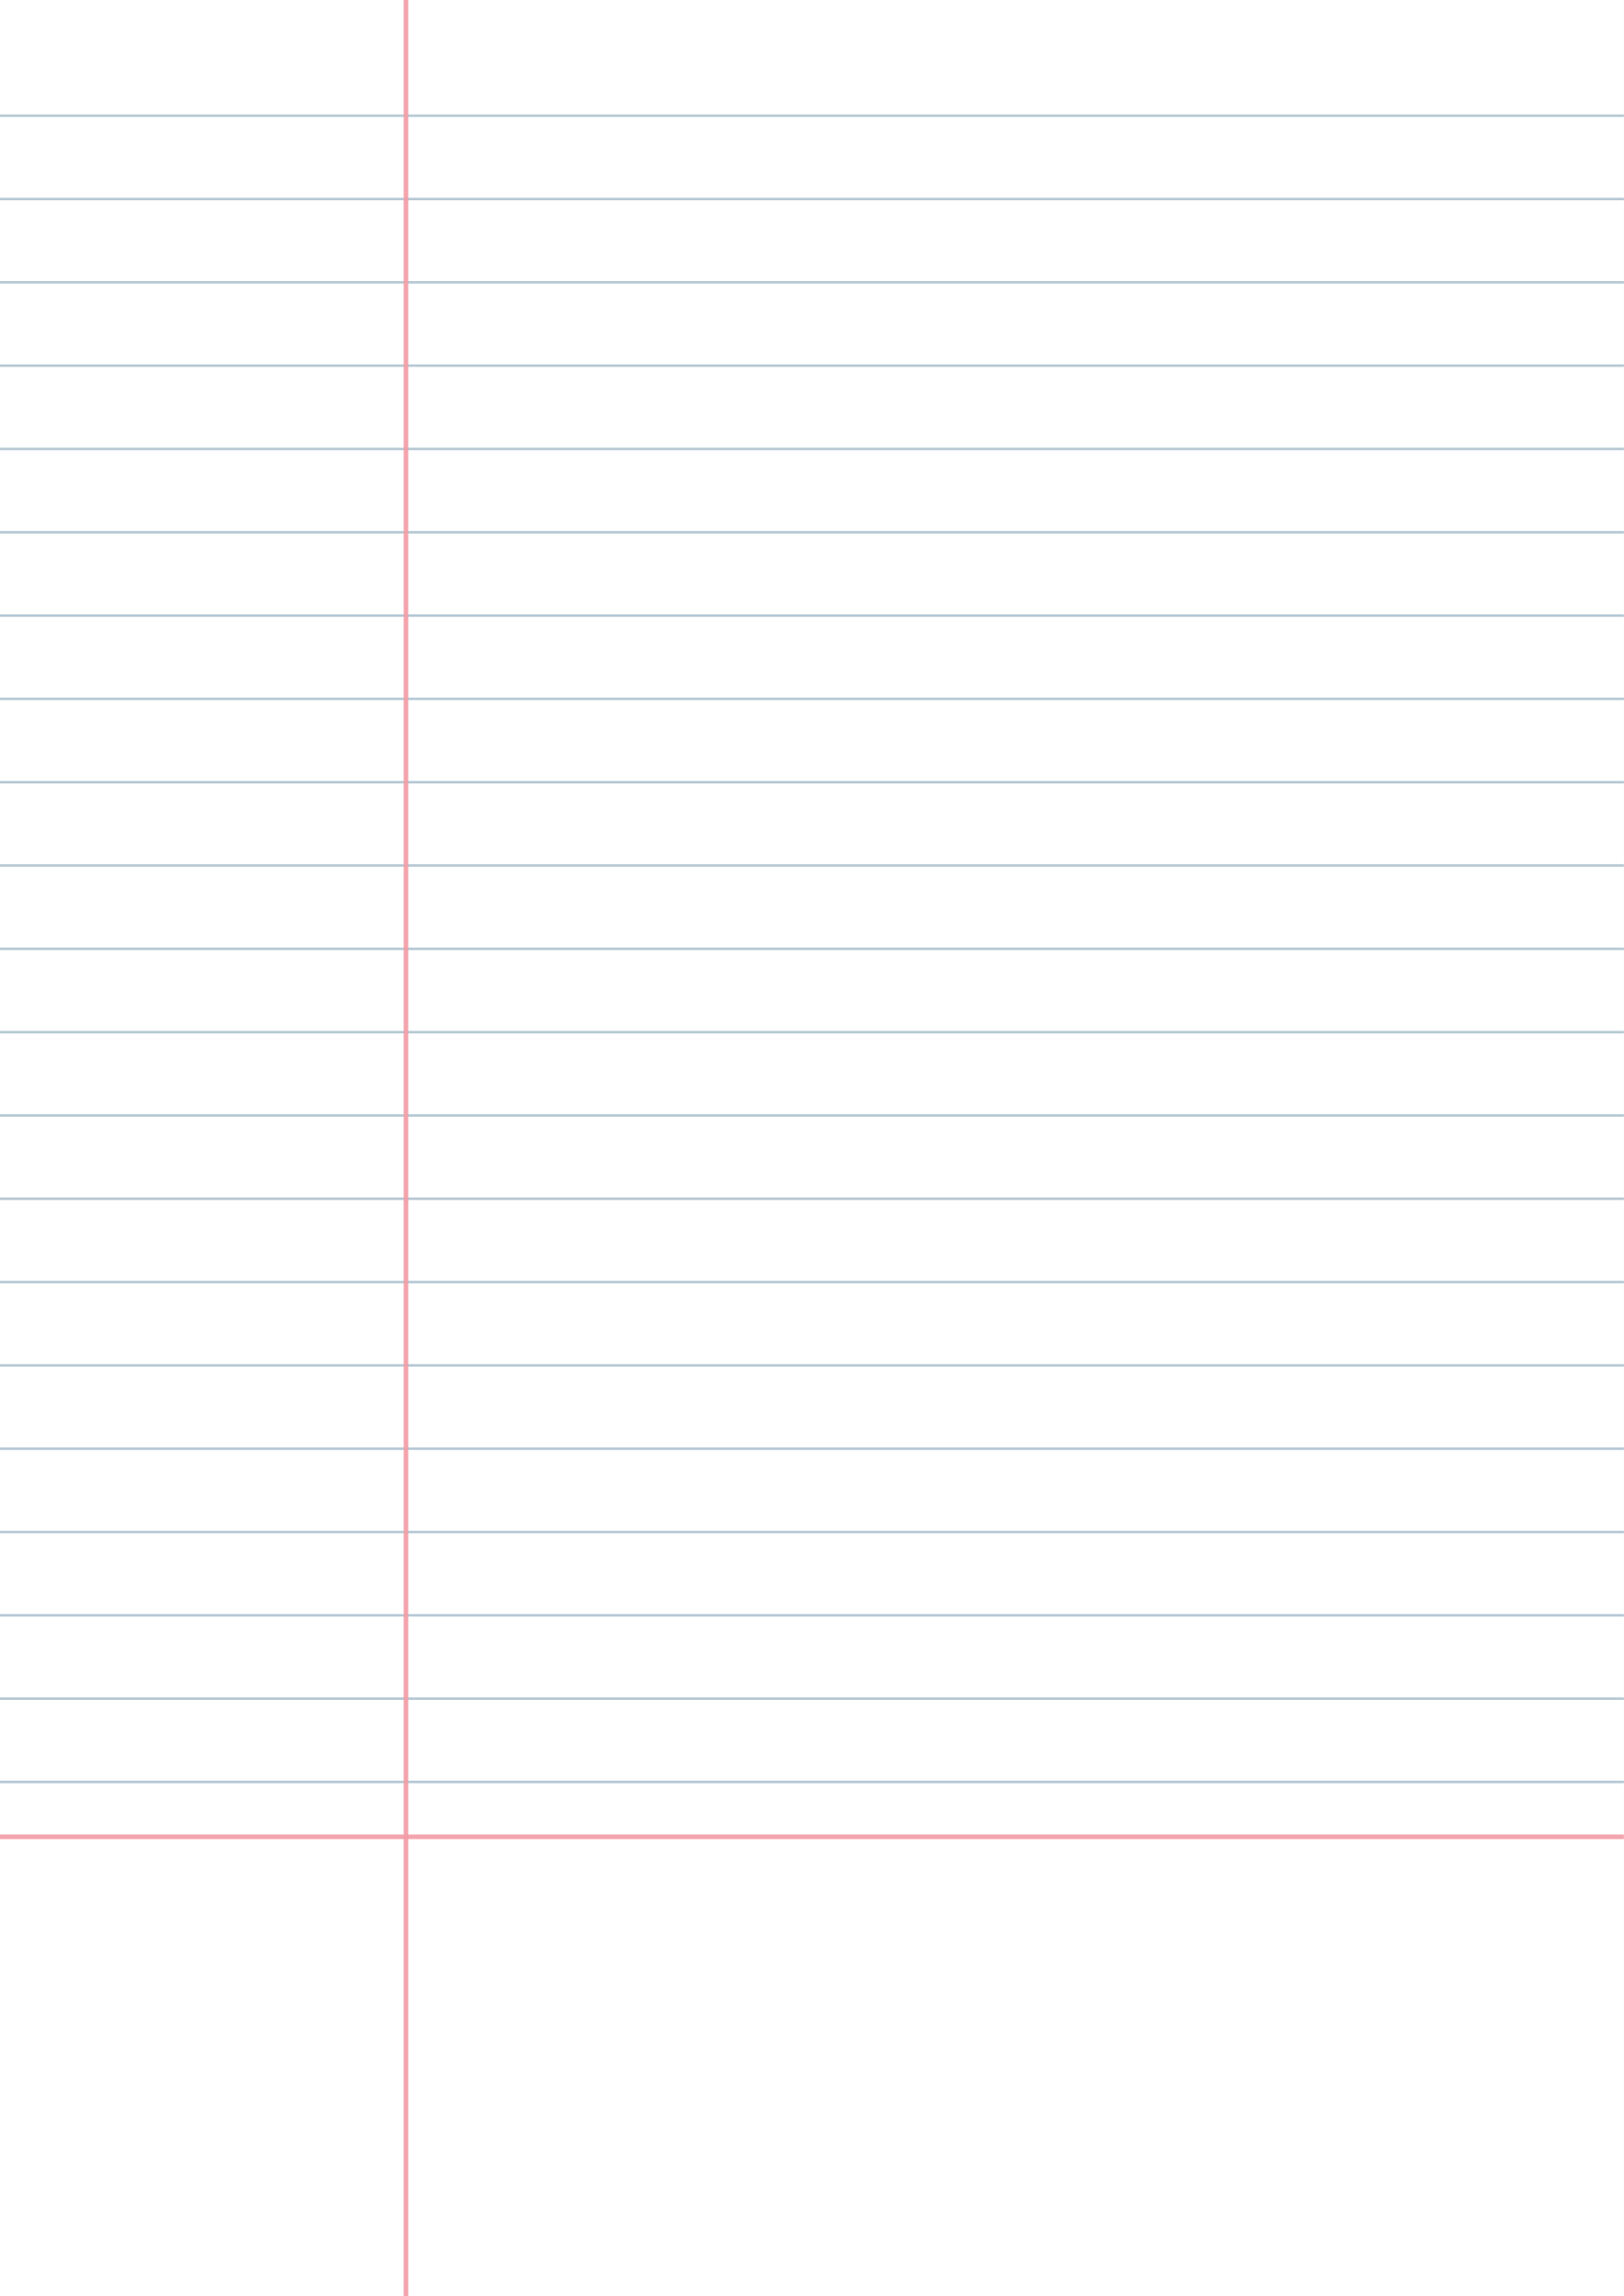
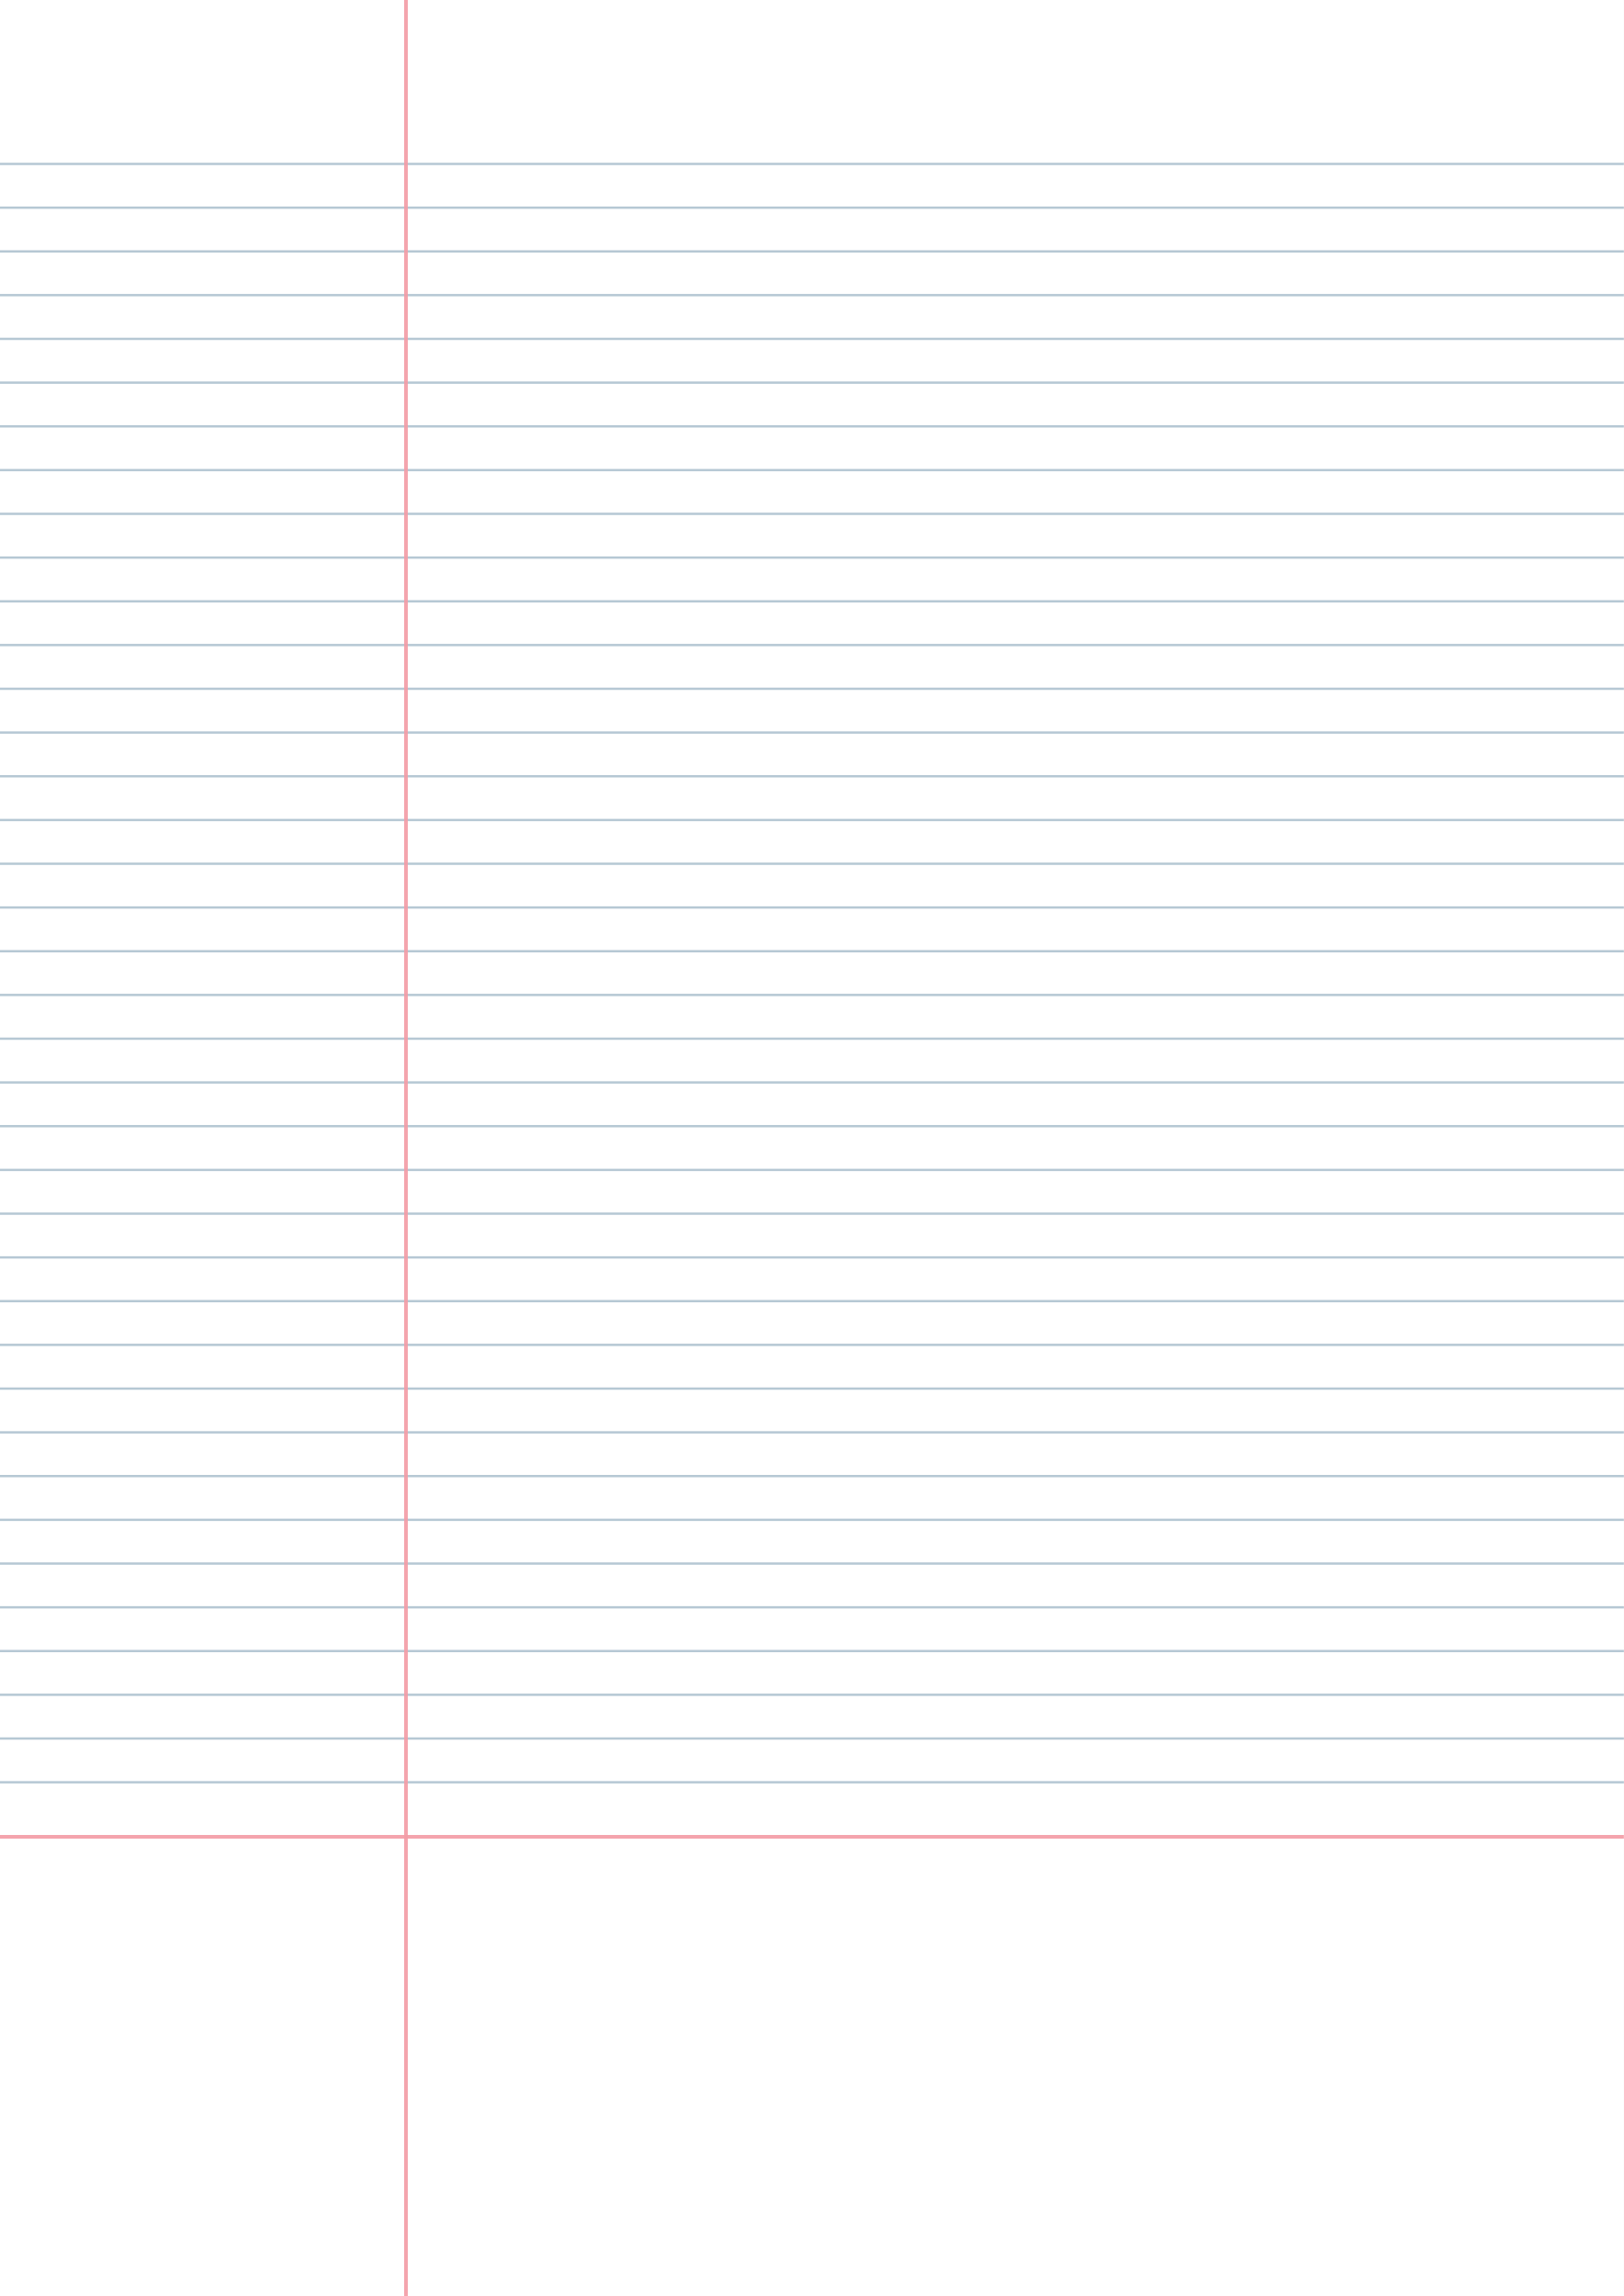
<svg xmlns="http://www.w3.org/2000/svg" viewBox="0 0 841.89 1190.55" width="841.89" height="1190.55" shape-rendering="geometricPrecision">
  <rect width="841.89" height="1190.55" fill="#ffffff" />
-   <line x1="0" y1="60" x2="841.89" y2="60" stroke="#a9becd" stroke-width="1.30" stroke-opacity="0.85" />
-   <line x1="0" y1="103.20" x2="841.89" y2="103.20" stroke="#a9becd" stroke-width="1.30" stroke-opacity="0.85" />
-   <line x1="0" y1="146.40" x2="841.89" y2="146.40" stroke="#a9becd" stroke-width="1.30" stroke-opacity="0.85" />
-   <line x1="0" y1="189.60" x2="841.89" y2="189.60" stroke="#a9becd" stroke-width="1.30" stroke-opacity="0.85" />
-   <line x1="0" y1="232.80" x2="841.89" y2="232.80" stroke="#a9becd" stroke-width="1.30" stroke-opacity="0.85" />
-   <line x1="0" y1="276" x2="841.89" y2="276" stroke="#a9becd" stroke-width="1.30" stroke-opacity="0.85" />
-   <line x1="0" y1="319.20" x2="841.89" y2="319.20" stroke="#a9becd" stroke-width="1.30" stroke-opacity="0.85" />
-   <line x1="0" y1="362.40" x2="841.89" y2="362.40" stroke="#a9becd" stroke-width="1.30" stroke-opacity="0.85" />
-   <line x1="0" y1="405.60" x2="841.89" y2="405.60" stroke="#a9becd" stroke-width="1.30" stroke-opacity="0.85" />
-   <line x1="0" y1="448.80" x2="841.89" y2="448.80" stroke="#a9becd" stroke-width="1.30" stroke-opacity="0.85" />
-   <line x1="0" y1="492" x2="841.89" y2="492" stroke="#a9becd" stroke-width="1.30" stroke-opacity="0.85" />
-   <line x1="0" y1="535.20" x2="841.89" y2="535.20" stroke="#a9becd" stroke-width="1.30" stroke-opacity="0.85" />
-   <line x1="0" y1="578.40" x2="841.89" y2="578.40" stroke="#a9becd" stroke-width="1.30" stroke-opacity="0.85" />
-   <line x1="0" y1="621.60" x2="841.89" y2="621.60" stroke="#a9becd" stroke-width="1.30" stroke-opacity="0.85" />
-   <line x1="0" y1="664.80" x2="841.89" y2="664.80" stroke="#a9becd" stroke-width="1.30" stroke-opacity="0.85" />
-   <line x1="0" y1="708" x2="841.89" y2="708" stroke="#a9becd" stroke-width="1.30" stroke-opacity="0.85" />
-   <line x1="0" y1="751.20" x2="841.89" y2="751.20" stroke="#a9becd" stroke-width="1.30" stroke-opacity="0.85" />
-   <line x1="0" y1="794.40" x2="841.89" y2="794.40" stroke="#a9becd" stroke-width="1.30" stroke-opacity="0.85" />
-   <line x1="0" y1="837.60" x2="841.89" y2="837.60" stroke="#a9becd" stroke-width="1.30" stroke-opacity="0.85" />
-   <line x1="0" y1="880.80" x2="841.89" y2="880.80" stroke="#a9becd" stroke-width="1.30" stroke-opacity="0.85" />
-   <line x1="0" y1="924" x2="841.89" y2="924" stroke="#a9becd" stroke-width="1.30" stroke-opacity="0.85" />
-   <line x1="210.47" y1="0" x2="210.47" y2="1190.55" stroke="#f39ca6" stroke-width="2.38" stroke-opacity="0.92" />
-   <line x1="0" y1="952.44" x2="841.89" y2="952.44" stroke="#f39ca6" stroke-width="2.38" stroke-opacity="0.92" />
+   <line x1="0" y1="85" x2="841.89" y2="85" stroke="#a9becd" stroke-width="1.20" stroke-opacity="0.85" />
+   <line x1="0" y1="107.68" x2="841.89" y2="107.68" stroke="#a9becd" stroke-width="1.20" stroke-opacity="0.85" />
+   <line x1="0" y1="130.36" x2="841.89" y2="130.36" stroke="#a9becd" stroke-width="1.20" stroke-opacity="0.85" />
+   <line x1="0" y1="153.04" x2="841.89" y2="153.04" stroke="#a9becd" stroke-width="1.20" stroke-opacity="0.85" />
+   <line x1="0" y1="175.72" x2="841.89" y2="175.72" stroke="#a9becd" stroke-width="1.20" stroke-opacity="0.85" />
+   <line x1="0" y1="198.40" x2="841.89" y2="198.40" stroke="#a9becd" stroke-width="1.20" stroke-opacity="0.85" />
+   <line x1="0" y1="221.08" x2="841.89" y2="221.08" stroke="#a9becd" stroke-width="1.20" stroke-opacity="0.85" />
+   <line x1="0" y1="243.76" x2="841.89" y2="243.76" stroke="#a9becd" stroke-width="1.20" stroke-opacity="0.85" />
+   <line x1="0" y1="266.44" x2="841.89" y2="266.44" stroke="#a9becd" stroke-width="1.20" stroke-opacity="0.85" />
+   <line x1="0" y1="289.12" x2="841.89" y2="289.12" stroke="#a9becd" stroke-width="1.20" stroke-opacity="0.85" />
+   <line x1="0" y1="311.80" x2="841.89" y2="311.80" stroke="#a9becd" stroke-width="1.20" stroke-opacity="0.85" />
+   <line x1="0" y1="334.48" x2="841.89" y2="334.48" stroke="#a9becd" stroke-width="1.20" stroke-opacity="0.85" />
+   <line x1="0" y1="357.16" x2="841.89" y2="357.16" stroke="#a9becd" stroke-width="1.20" stroke-opacity="0.85" />
+   <line x1="0" y1="379.84" x2="841.89" y2="379.84" stroke="#a9becd" stroke-width="1.20" stroke-opacity="0.85" />
+   <line x1="0" y1="402.52" x2="841.89" y2="402.52" stroke="#a9becd" stroke-width="1.20" stroke-opacity="0.85" />
+   <line x1="0" y1="425.20" x2="841.89" y2="425.20" stroke="#a9becd" stroke-width="1.20" stroke-opacity="0.85" />
+   <line x1="0" y1="447.88" x2="841.89" y2="447.88" stroke="#a9becd" stroke-width="1.20" stroke-opacity="0.85" />
+   <line x1="0" y1="470.56" x2="841.89" y2="470.56" stroke="#a9becd" stroke-width="1.20" stroke-opacity="0.85" />
+   <line x1="0" y1="493.24" x2="841.89" y2="493.24" stroke="#a9becd" stroke-width="1.20" stroke-opacity="0.85" />
+   <line x1="0" y1="515.92" x2="841.89" y2="515.92" stroke="#a9becd" stroke-width="1.20" stroke-opacity="0.85" />
+   <line x1="0" y1="538.60" x2="841.89" y2="538.60" stroke="#a9becd" stroke-width="1.20" stroke-opacity="0.85" />
+   <line x1="0" y1="561.28" x2="841.89" y2="561.28" stroke="#a9becd" stroke-width="1.20" stroke-opacity="0.85" />
+   <line x1="0" y1="583.96" x2="841.89" y2="583.96" stroke="#a9becd" stroke-width="1.20" stroke-opacity="0.85" />
+   <line x1="0" y1="606.64" x2="841.89" y2="606.64" stroke="#a9becd" stroke-width="1.20" stroke-opacity="0.85" />
+   <line x1="0" y1="629.32" x2="841.89" y2="629.32" stroke="#a9becd" stroke-width="1.20" stroke-opacity="0.85" />
+   <line x1="0" y1="652" x2="841.89" y2="652" stroke="#a9becd" stroke-width="1.20" stroke-opacity="0.85" />
+   <line x1="0" y1="674.68" x2="841.89" y2="674.68" stroke="#a9becd" stroke-width="1.20" stroke-opacity="0.85" />
+   <line x1="0" y1="697.36" x2="841.89" y2="697.36" stroke="#a9becd" stroke-width="1.20" stroke-opacity="0.85" />
+   <line x1="0" y1="720.04" x2="841.89" y2="720.04" stroke="#a9becd" stroke-width="1.20" stroke-opacity="0.85" />
+   <line x1="0" y1="742.72" x2="841.89" y2="742.72" stroke="#a9becd" stroke-width="1.20" stroke-opacity="0.85" />
+   <line x1="0" y1="765.40" x2="841.89" y2="765.40" stroke="#a9becd" stroke-width="1.20" stroke-opacity="0.85" />
+   <line x1="0" y1="788.08" x2="841.89" y2="788.08" stroke="#a9becd" stroke-width="1.20" stroke-opacity="0.85" />
+   <line x1="0" y1="810.76" x2="841.89" y2="810.76" stroke="#a9becd" stroke-width="1.20" stroke-opacity="0.85" />
+   <line x1="0" y1="833.44" x2="841.89" y2="833.44" stroke="#a9becd" stroke-width="1.20" stroke-opacity="0.85" />
+   <line x1="0" y1="856.12" x2="841.89" y2="856.12" stroke="#a9becd" stroke-width="1.20" stroke-opacity="0.85" />
+   <line x1="0" y1="878.80" x2="841.89" y2="878.80" stroke="#a9becd" stroke-width="1.20" stroke-opacity="0.85" />
+   <line x1="0" y1="901.48" x2="841.89" y2="901.48" stroke="#a9becd" stroke-width="1.20" stroke-opacity="0.85" />
+   <line x1="0" y1="924.16" x2="841.89" y2="924.16" stroke="#a9becd" stroke-width="1.20" stroke-opacity="0.85" />
+   <line x1="210.47" y1="0" x2="210.47" y2="1190.55" stroke="#f39ca6" stroke-width="1.90" stroke-opacity="0.92" />
+   <line x1="0" y1="952.44" x2="841.89" y2="952.44" stroke="#f39ca6" stroke-width="1.90" stroke-opacity="0.92" />
</svg>
